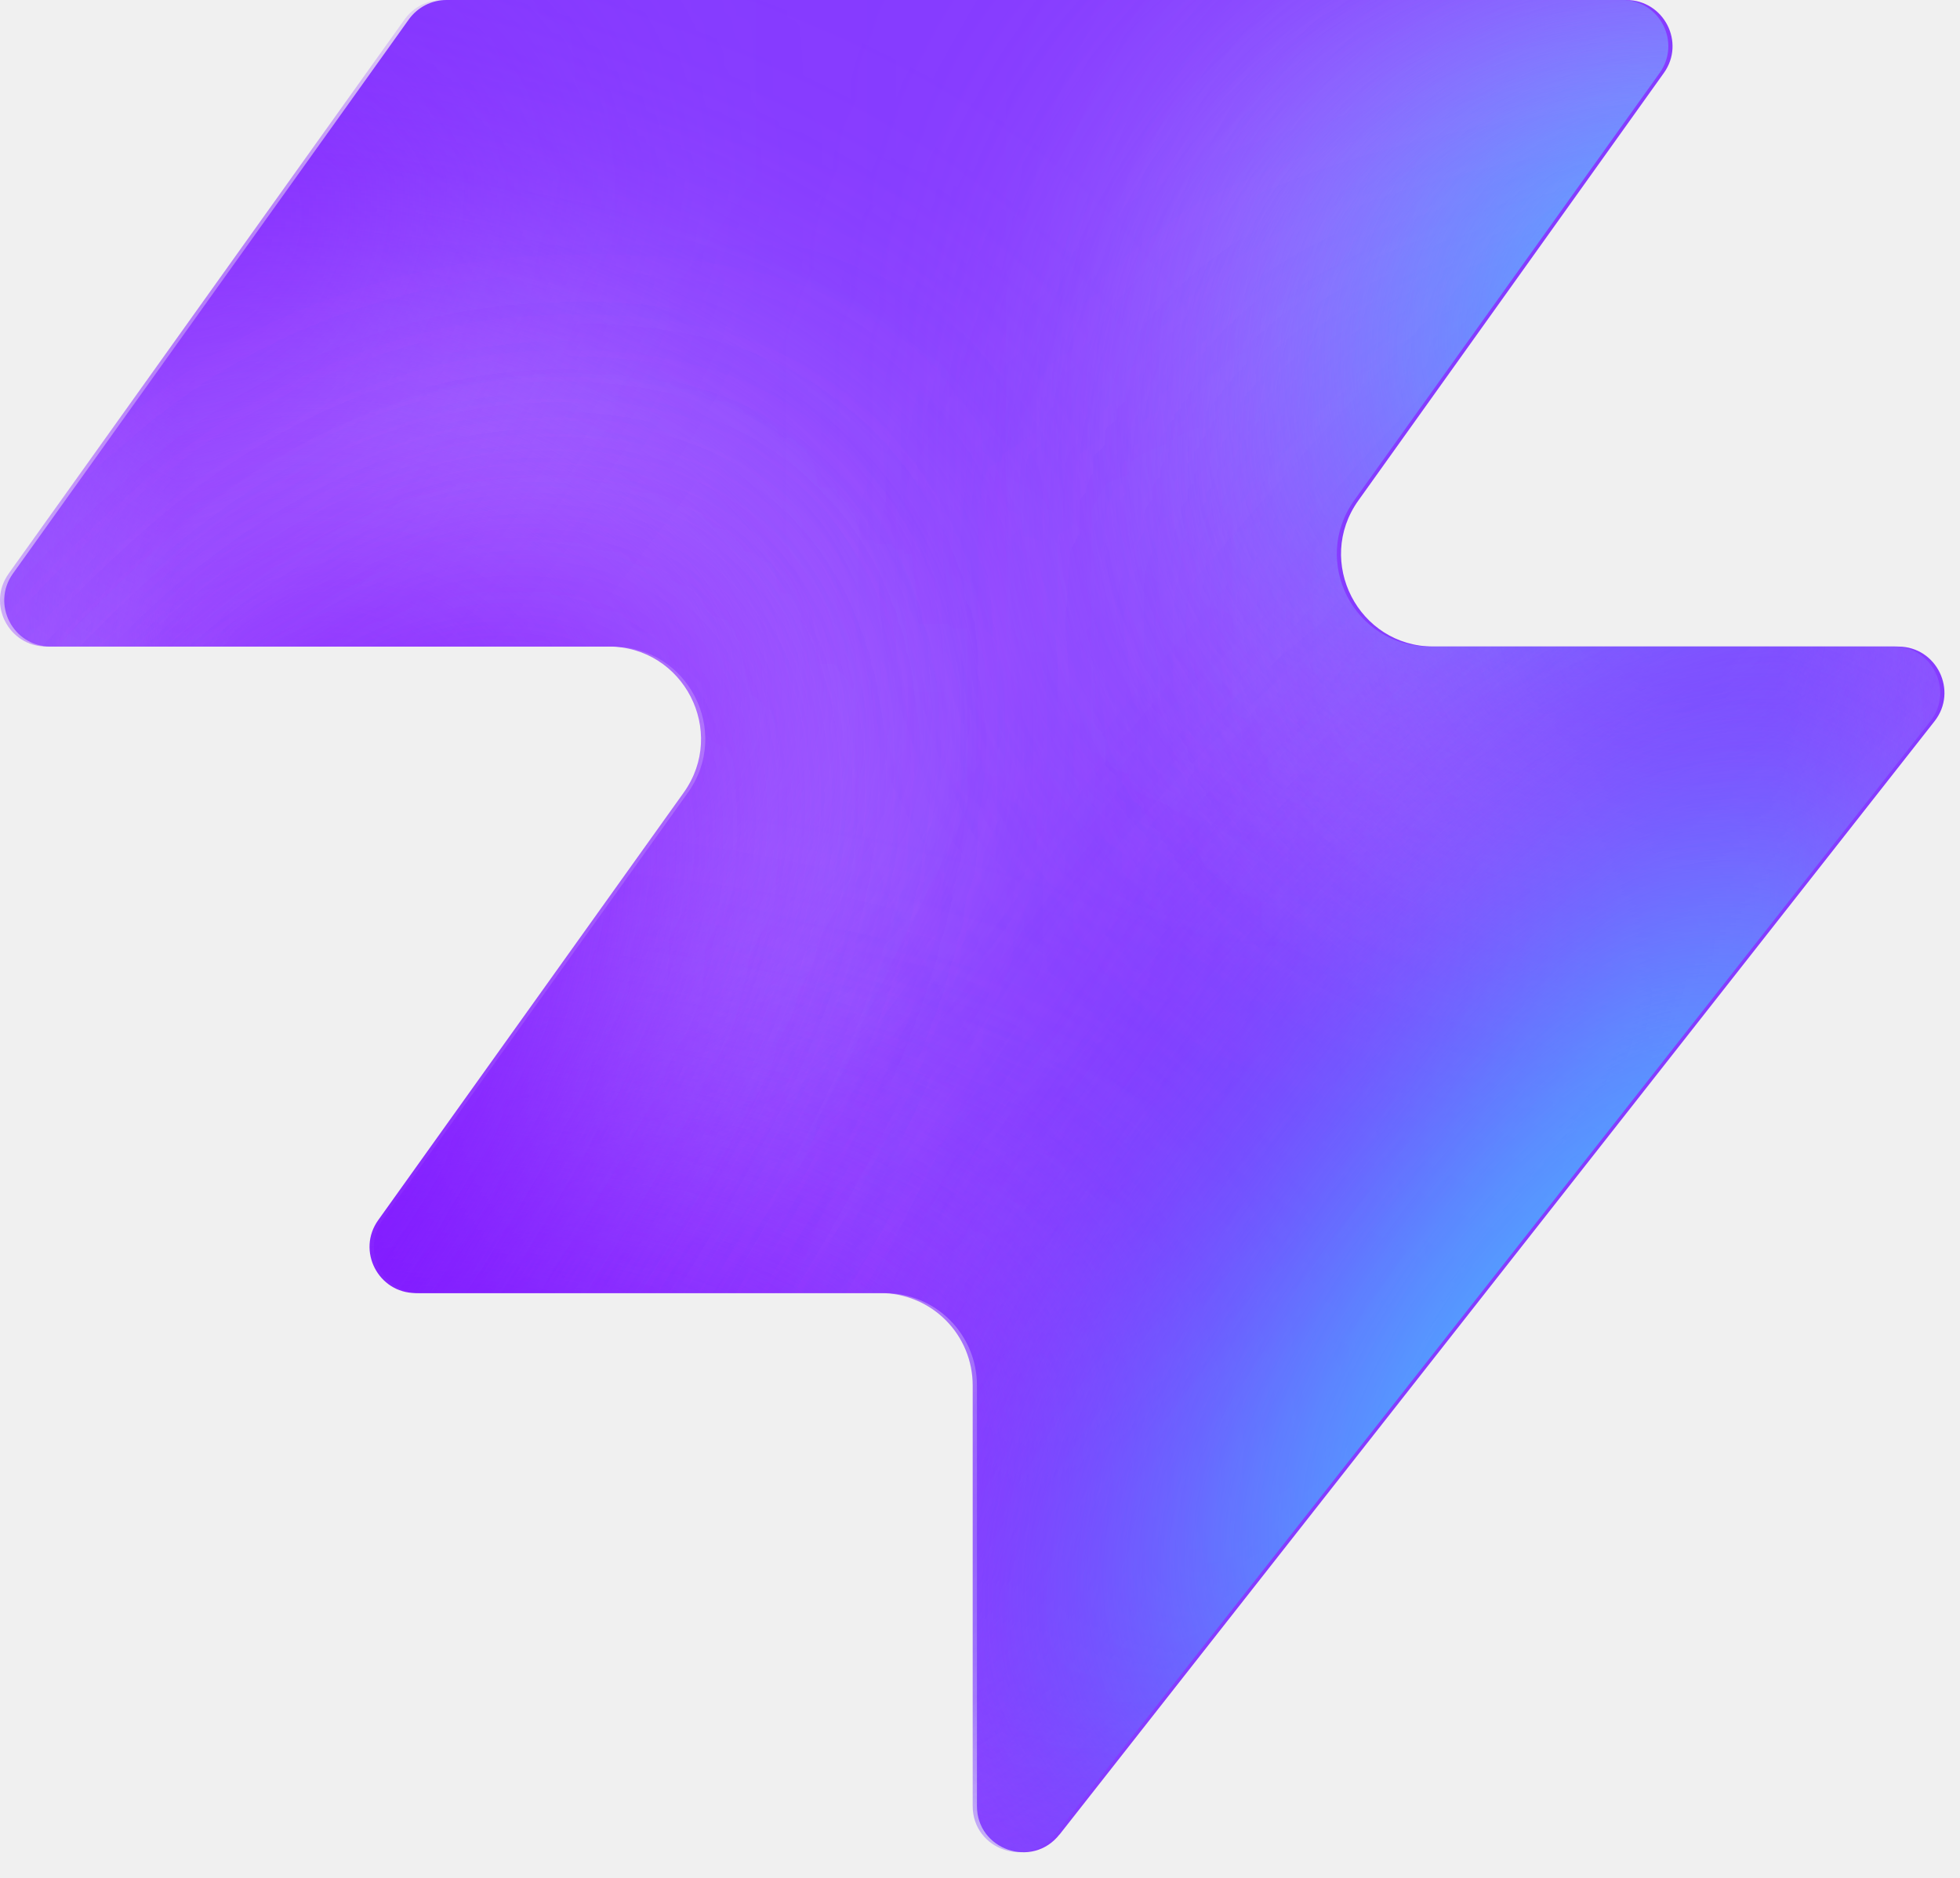
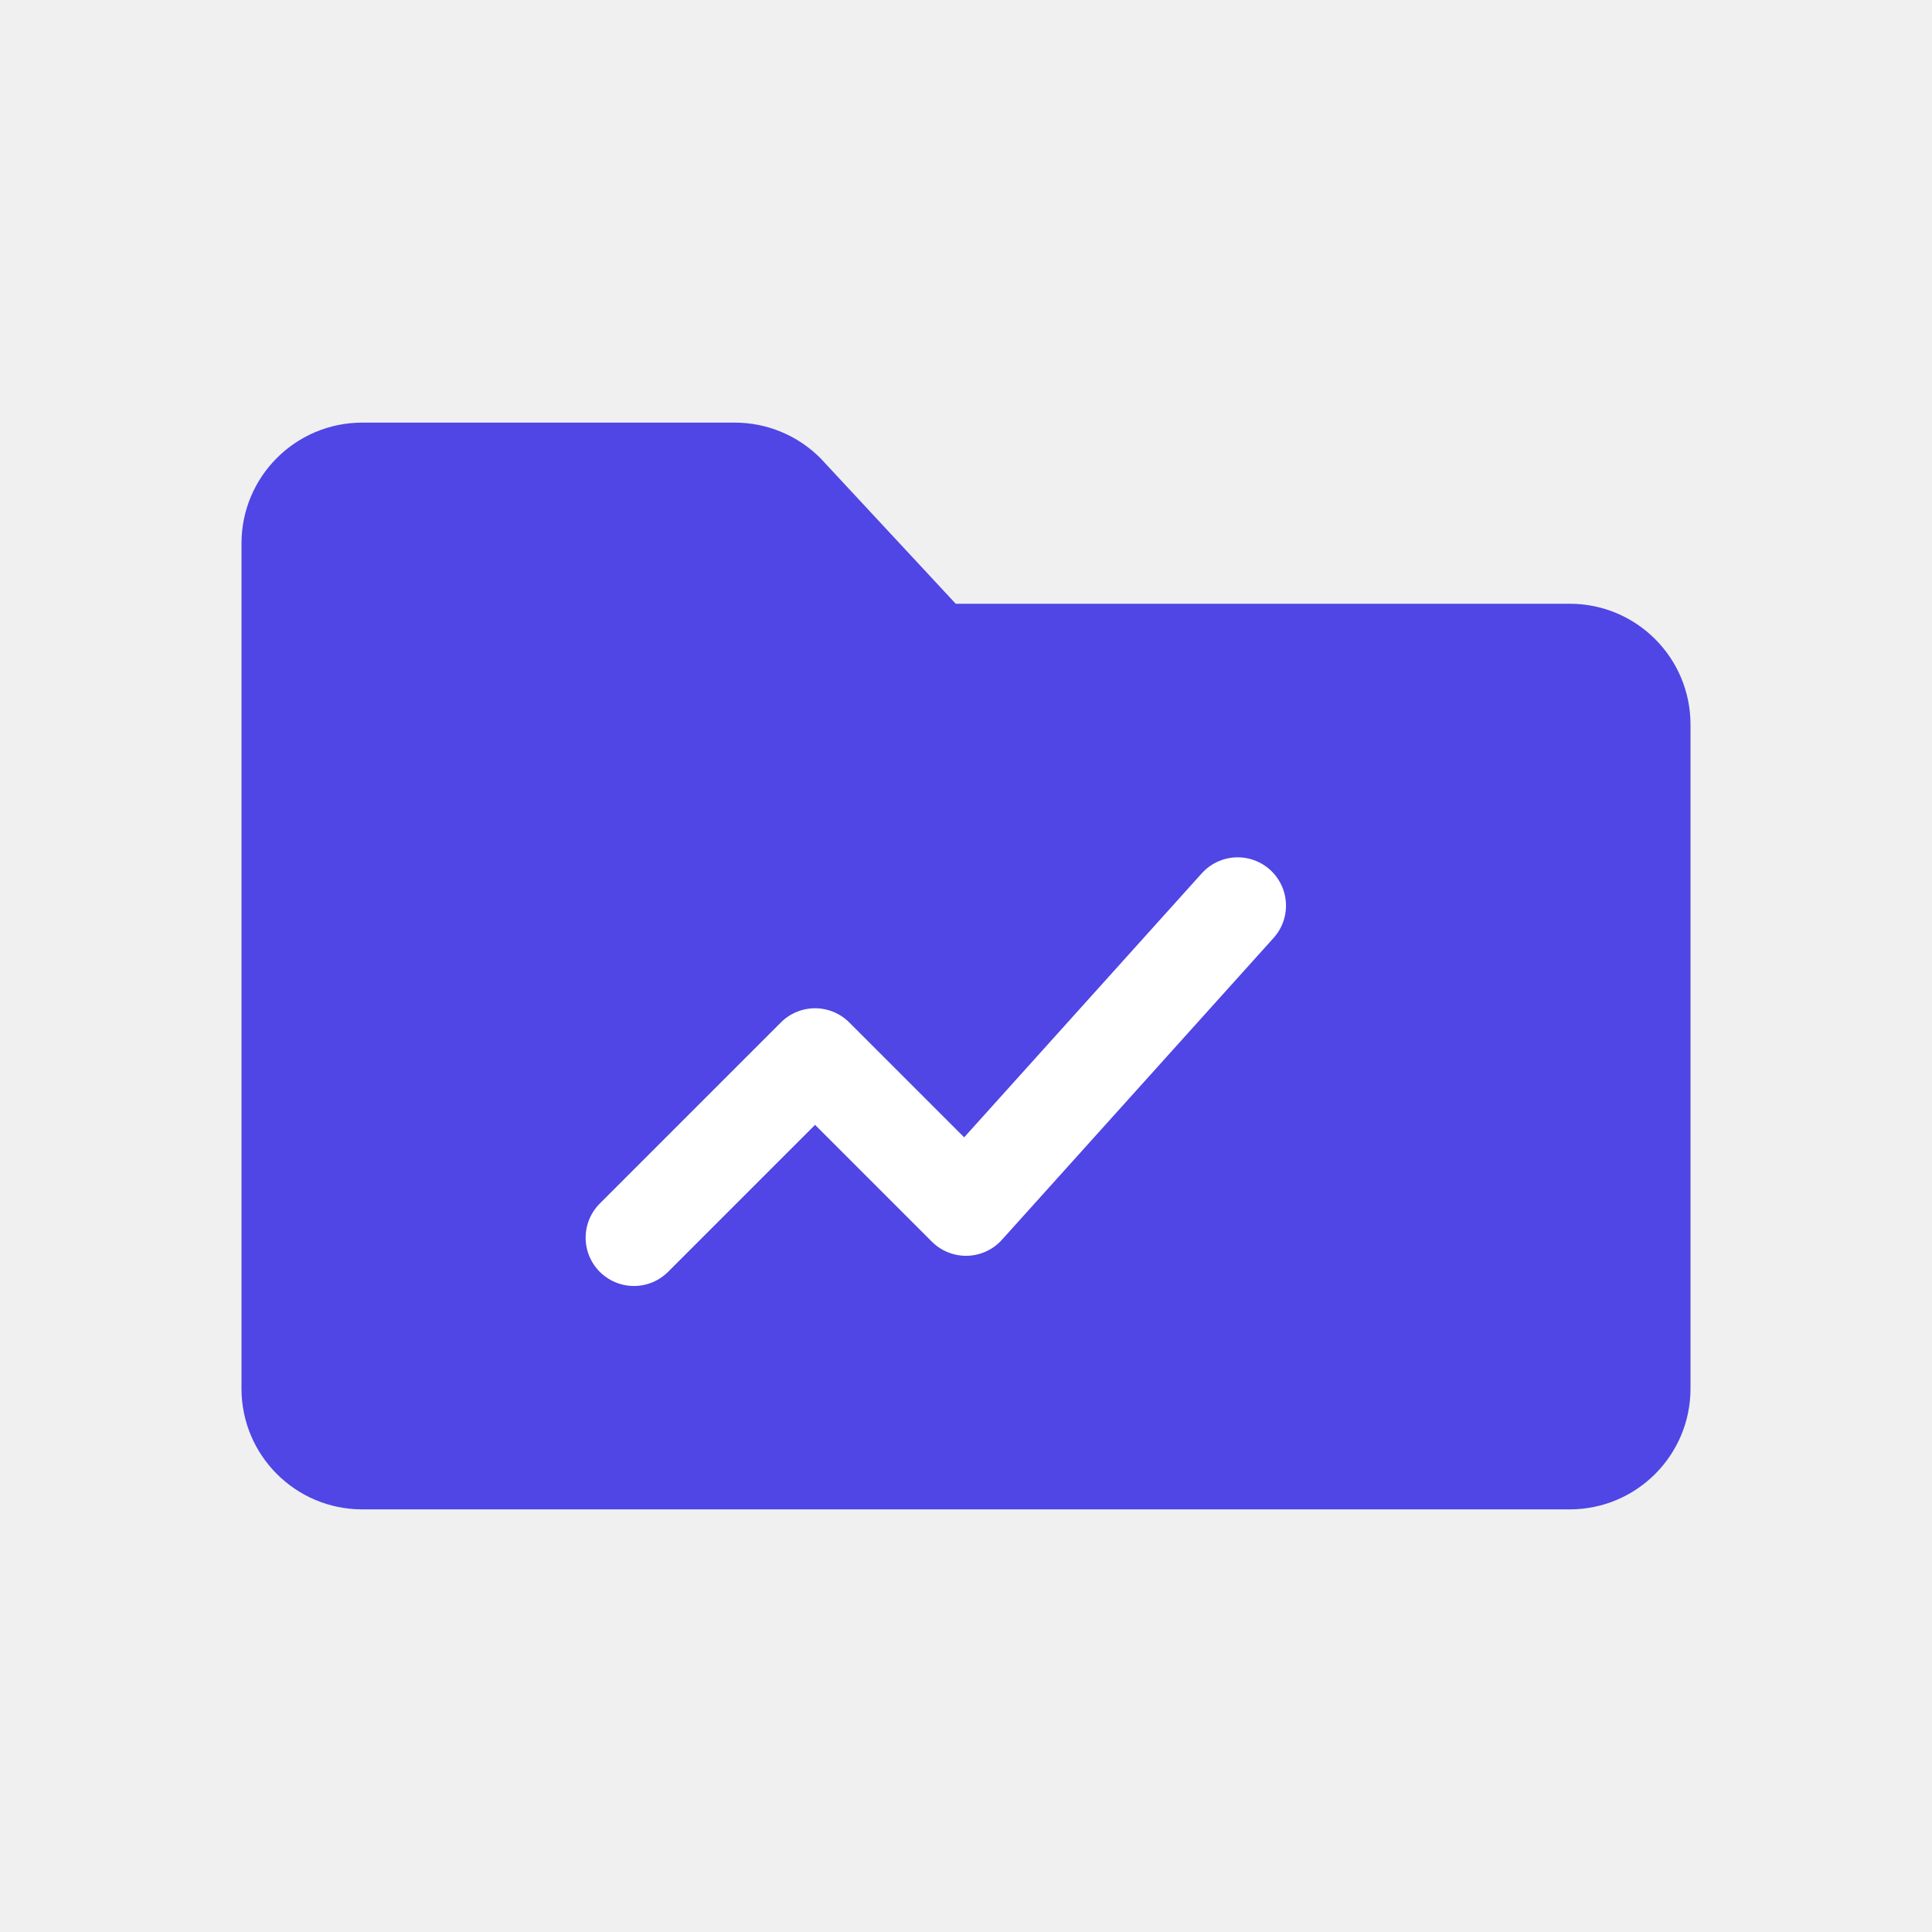
- <svg xmlns="http://www.w3.org/2000/svg" width="48" height="46" fill="none" viewBox="0 0 48 46">
-   <path fill="#863bff" d="M25.946 44.938c-.664.845-2.021.375-2.021-.698V33.937a2.26 2.26 0 0 0-2.262-2.262H10.287c-.92 0-1.456-1.04-.92-1.788l7.48-10.471c1.07-1.497 0-3.578-1.842-3.578H1.237c-.92 0-1.456-1.04-.92-1.788L10.013.474c.214-.297.556-.474.92-.474h28.894c.92 0 1.456 1.04.92 1.788l-7.48 10.471c-1.07 1.498 0 3.579 1.842 3.579h11.377c.943 0 1.473 1.088.89 1.83L25.947 44.94z" style="fill:#863bff;fill:color(display-p3 .525 .23 1);fill-opacity:1" />
-   <mask id="a" width="48" height="46" x="0" y="0" maskUnits="userSpaceOnUse" style="mask-type:alpha">
-     <path fill="#000" d="M25.842 44.938c-.664.844-2.021.375-2.021-.698V33.937a2.26 2.26 0 0 0-2.262-2.262H10.183c-.92 0-1.456-1.04-.92-1.788l7.48-10.471c1.07-1.498 0-3.579-1.842-3.579H1.133c-.92 0-1.456-1.04-.92-1.787L9.91.473c.214-.297.556-.474.92-.474h28.894c.92 0 1.456 1.04.92 1.788l-7.48 10.471c-1.07 1.498 0 3.578 1.842 3.578h11.377c.943 0 1.473 1.088.89 1.832L25.843 44.94z" style="fill:#000;fill-opacity:1" />
-   </mask>
-   <g mask="url(#a)">
-     <g filter="url(#b)">
-       <ellipse cx="5.508" cy="14.704" fill="#ede6ff" rx="5.508" ry="14.704" style="fill:#ede6ff;fill:color(display-p3 .927 .903 1);fill-opacity:1" transform="matrix(.00324 1 1 -.00324 -4.47 31.516)" />
-     </g>
-     <g filter="url(#c)">
-       <ellipse cx="10.399" cy="29.851" fill="#ede6ff" rx="10.399" ry="29.851" style="fill:#ede6ff;fill:color(display-p3 .927 .903 1);fill-opacity:1" transform="matrix(.00324 1 1 -.00324 -39.328 7.883)" />
-     </g>
-     <g filter="url(#d)">
-       <ellipse cx="5.508" cy="30.487" fill="#7e14ff" rx="5.508" ry="30.487" style="fill:#7e14ff;fill:color(display-p3 .492 .077 1);fill-opacity:1" transform="rotate(89.814 -25.913 -14.639)scale(1 -1)" />
-     </g>
-     <g filter="url(#e)">
-       <ellipse cx="5.508" cy="30.599" fill="#7e14ff" rx="5.508" ry="30.599" style="fill:#7e14ff;fill:color(display-p3 .492 .077 1);fill-opacity:1" transform="rotate(89.814 -32.644 -3.334)scale(1 -1)" />
-     </g>
-     <g filter="url(#f)">
-       <ellipse cx="5.508" cy="30.599" fill="#7e14ff" rx="5.508" ry="30.599" style="fill:#7e14ff;fill:color(display-p3 .492 .077 1);fill-opacity:1" transform="matrix(.00324 1 1 -.00324 -34.34 30.47)" />
-     </g>
-     <g filter="url(#g)">
-       <ellipse cx="14.072" cy="22.078" fill="#ede6ff" rx="14.072" ry="22.078" style="fill:#ede6ff;fill:color(display-p3 .927 .903 1);fill-opacity:1" transform="rotate(93.35 24.506 48.493)scale(-1 1)" />
-     </g>
-     <g filter="url(#h)">
-       <ellipse cx="3.47" cy="21.501" fill="#7e14ff" rx="3.47" ry="21.501" style="fill:#7e14ff;fill:color(display-p3 .492 .077 1);fill-opacity:1" transform="rotate(89.009 28.708 47.59)scale(-1 1)" />
-     </g>
-     <g filter="url(#i)">
-       <ellipse cx="3.47" cy="21.501" fill="#7e14ff" rx="3.47" ry="21.501" style="fill:#7e14ff;fill:color(display-p3 .492 .077 1);fill-opacity:1" transform="rotate(89.009 28.708 47.59)scale(-1 1)" />
-     </g>
-     <g filter="url(#j)">
-       <ellipse cx=".387" cy="8.972" fill="#7e14ff" rx="4.407" ry="29.108" style="fill:#7e14ff;fill:color(display-p3 .492 .077 1);fill-opacity:1" transform="rotate(39.51 .387 8.972)" />
-     </g>
-     <g filter="url(#k)">
-       <ellipse cx="47.523" cy="-6.092" fill="#7e14ff" rx="4.407" ry="29.108" style="fill:#7e14ff;fill:color(display-p3 .492 .077 1);fill-opacity:1" transform="rotate(37.892 47.523 -6.092)" />
-     </g>
-     <g filter="url(#l)">
-       <ellipse cx="41.412" cy="6.333" fill="#47bfff" rx="5.971" ry="9.665" style="fill:#47bfff;fill:color(display-p3 .28 .748 1);fill-opacity:1" transform="rotate(37.892 41.412 6.333)" />
-     </g>
-     <g filter="url(#m)">
-       <ellipse cx="-1.879" cy="38.332" fill="#7e14ff" rx="4.407" ry="29.108" style="fill:#7e14ff;fill:color(display-p3 .492 .077 1);fill-opacity:1" transform="rotate(37.892 -1.88 38.332)" />
-     </g>
-     <g filter="url(#n)">
-       <ellipse cx="-1.879" cy="38.332" fill="#7e14ff" rx="4.407" ry="29.108" style="fill:#7e14ff;fill:color(display-p3 .492 .077 1);fill-opacity:1" transform="rotate(37.892 -1.88 38.332)" />
-     </g>
-     <g filter="url(#o)">
-       <ellipse cx="35.651" cy="29.907" fill="#7e14ff" rx="4.407" ry="29.108" style="fill:#7e14ff;fill:color(display-p3 .492 .077 1);fill-opacity:1" transform="rotate(37.892 35.651 29.907)" />
-     </g>
-     <g filter="url(#p)">
-       <ellipse cx="38.418" cy="32.4" fill="#47bfff" rx="5.971" ry="15.297" style="fill:#47bfff;fill:color(display-p3 .28 .748 1);fill-opacity:1" transform="rotate(37.892 38.418 32.4)" />
-     </g>
-   </g>
-   <defs>
-     <filter id="b" width="60.045" height="41.654" x="-19.77" y="16.149" color-interpolation-filters="sRGB" filterUnits="userSpaceOnUse">
-       <feFlood flood-opacity="0" result="BackgroundImageFix" />
-       <feBlend in="SourceGraphic" in2="BackgroundImageFix" result="shape" />
-       <feGaussianBlur result="effect1_foregroundBlur_2002_17158" stdDeviation="7.659" />
-     </filter>
-     <filter id="c" width="90.34" height="51.437" x="-54.613" y="-7.533" color-interpolation-filters="sRGB" filterUnits="userSpaceOnUse">
-       <feFlood flood-opacity="0" result="BackgroundImageFix" />
-       <feBlend in="SourceGraphic" in2="BackgroundImageFix" result="shape" />
-       <feGaussianBlur result="effect1_foregroundBlur_2002_17158" stdDeviation="7.659" />
-     </filter>
-     <filter id="d" width="79.355" height="29.4" x="-49.64" y="2.03" color-interpolation-filters="sRGB" filterUnits="userSpaceOnUse">
-       <feFlood flood-opacity="0" result="BackgroundImageFix" />
-       <feBlend in="SourceGraphic" in2="BackgroundImageFix" result="shape" />
-       <feGaussianBlur result="effect1_foregroundBlur_2002_17158" stdDeviation="4.596" />
-     </filter>
-     <filter id="e" width="79.579" height="29.4" x="-45.045" y="20.029" color-interpolation-filters="sRGB" filterUnits="userSpaceOnUse">
-       <feFlood flood-opacity="0" result="BackgroundImageFix" />
-       <feBlend in="SourceGraphic" in2="BackgroundImageFix" result="shape" />
-       <feGaussianBlur result="effect1_foregroundBlur_2002_17158" stdDeviation="4.596" />
-     </filter>
-     <filter id="f" width="79.579" height="29.4" x="-43.513" y="21.178" color-interpolation-filters="sRGB" filterUnits="userSpaceOnUse">
-       <feFlood flood-opacity="0" result="BackgroundImageFix" />
-       <feBlend in="SourceGraphic" in2="BackgroundImageFix" result="shape" />
-       <feGaussianBlur result="effect1_foregroundBlur_2002_17158" stdDeviation="4.596" />
-     </filter>
-     <filter id="g" width="74.749" height="58.852" x="15.756" y="-17.901" color-interpolation-filters="sRGB" filterUnits="userSpaceOnUse">
-       <feFlood flood-opacity="0" result="BackgroundImageFix" />
-       <feBlend in="SourceGraphic" in2="BackgroundImageFix" result="shape" />
-       <feGaussianBlur result="effect1_foregroundBlur_2002_17158" stdDeviation="7.659" />
-     </filter>
-     <filter id="h" width="61.377" height="25.362" x="23.548" y="2.284" color-interpolation-filters="sRGB" filterUnits="userSpaceOnUse">
-       <feFlood flood-opacity="0" result="BackgroundImageFix" />
-       <feBlend in="SourceGraphic" in2="BackgroundImageFix" result="shape" />
-       <feGaussianBlur result="effect1_foregroundBlur_2002_17158" stdDeviation="4.596" />
-     </filter>
-     <filter id="i" width="61.377" height="25.362" x="23.548" y="2.284" color-interpolation-filters="sRGB" filterUnits="userSpaceOnUse">
-       <feFlood flood-opacity="0" result="BackgroundImageFix" />
-       <feBlend in="SourceGraphic" in2="BackgroundImageFix" result="shape" />
-       <feGaussianBlur result="effect1_foregroundBlur_2002_17158" stdDeviation="4.596" />
-     </filter>
-     <filter id="j" width="56.045" height="63.649" x="-27.636" y="-22.853" color-interpolation-filters="sRGB" filterUnits="userSpaceOnUse">
-       <feFlood flood-opacity="0" result="BackgroundImageFix" />
-       <feBlend in="SourceGraphic" in2="BackgroundImageFix" result="shape" />
-       <feGaussianBlur result="effect1_foregroundBlur_2002_17158" stdDeviation="4.596" />
-     </filter>
-     <filter id="k" width="54.814" height="64.646" x="20.116" y="-38.415" color-interpolation-filters="sRGB" filterUnits="userSpaceOnUse">
-       <feFlood flood-opacity="0" result="BackgroundImageFix" />
-       <feBlend in="SourceGraphic" in2="BackgroundImageFix" result="shape" />
-       <feGaussianBlur result="effect1_foregroundBlur_2002_17158" stdDeviation="4.596" />
-     </filter>
-     <filter id="l" width="33.541" height="35.313" x="24.641" y="-11.323" color-interpolation-filters="sRGB" filterUnits="userSpaceOnUse">
-       <feFlood flood-opacity="0" result="BackgroundImageFix" />
-       <feBlend in="SourceGraphic" in2="BackgroundImageFix" result="shape" />
-       <feGaussianBlur result="effect1_foregroundBlur_2002_17158" stdDeviation="4.596" />
-     </filter>
-     <filter id="m" width="54.814" height="64.646" x="-29.286" y="6.009" color-interpolation-filters="sRGB" filterUnits="userSpaceOnUse">
-       <feFlood flood-opacity="0" result="BackgroundImageFix" />
-       <feBlend in="SourceGraphic" in2="BackgroundImageFix" result="shape" />
-       <feGaussianBlur result="effect1_foregroundBlur_2002_17158" stdDeviation="4.596" />
-     </filter>
-     <filter id="n" width="54.814" height="64.646" x="-29.286" y="6.009" color-interpolation-filters="sRGB" filterUnits="userSpaceOnUse">
-       <feFlood flood-opacity="0" result="BackgroundImageFix" />
-       <feBlend in="SourceGraphic" in2="BackgroundImageFix" result="shape" />
-       <feGaussianBlur result="effect1_foregroundBlur_2002_17158" stdDeviation="4.596" />
-     </filter>
-     <filter id="o" width="54.814" height="64.646" x="8.244" y="-2.416" color-interpolation-filters="sRGB" filterUnits="userSpaceOnUse">
-       <feFlood flood-opacity="0" result="BackgroundImageFix" />
-       <feBlend in="SourceGraphic" in2="BackgroundImageFix" result="shape" />
-       <feGaussianBlur result="effect1_foregroundBlur_2002_17158" stdDeviation="4.596" />
-     </filter>
-     <filter id="p" width="39.409" height="43.623" x="18.713" y="10.588" color-interpolation-filters="sRGB" filterUnits="userSpaceOnUse">
-       <feFlood flood-opacity="0" result="BackgroundImageFix" />
-       <feBlend in="SourceGraphic" in2="BackgroundImageFix" result="shape" />
-       <feGaussianBlur result="effect1_foregroundBlur_2002_17158" stdDeviation="4.596" />
-     </filter>
-   </defs>
+ <svg xmlns="http://www.w3.org/2000/svg" viewBox="0 0 32 32" fill="none">
+   <path d="M4 9a2 2 0 0 1 2-2h6.17a2 2 0 0 1 1.42.59L15.83 10H26a2 2 0 0 1 2 2v11a2 2 0 0 1-2 2H6a2 2 0 0 1-2-2V9Z" fill="#4F46E5" />
+   <path d="M10.5 20.5l3-3 2.5 2.5 4.5-5" stroke="#FFFFFF" stroke-width="1.6" stroke-linecap="round" stroke-linejoin="round" fill="none" />
</svg>
